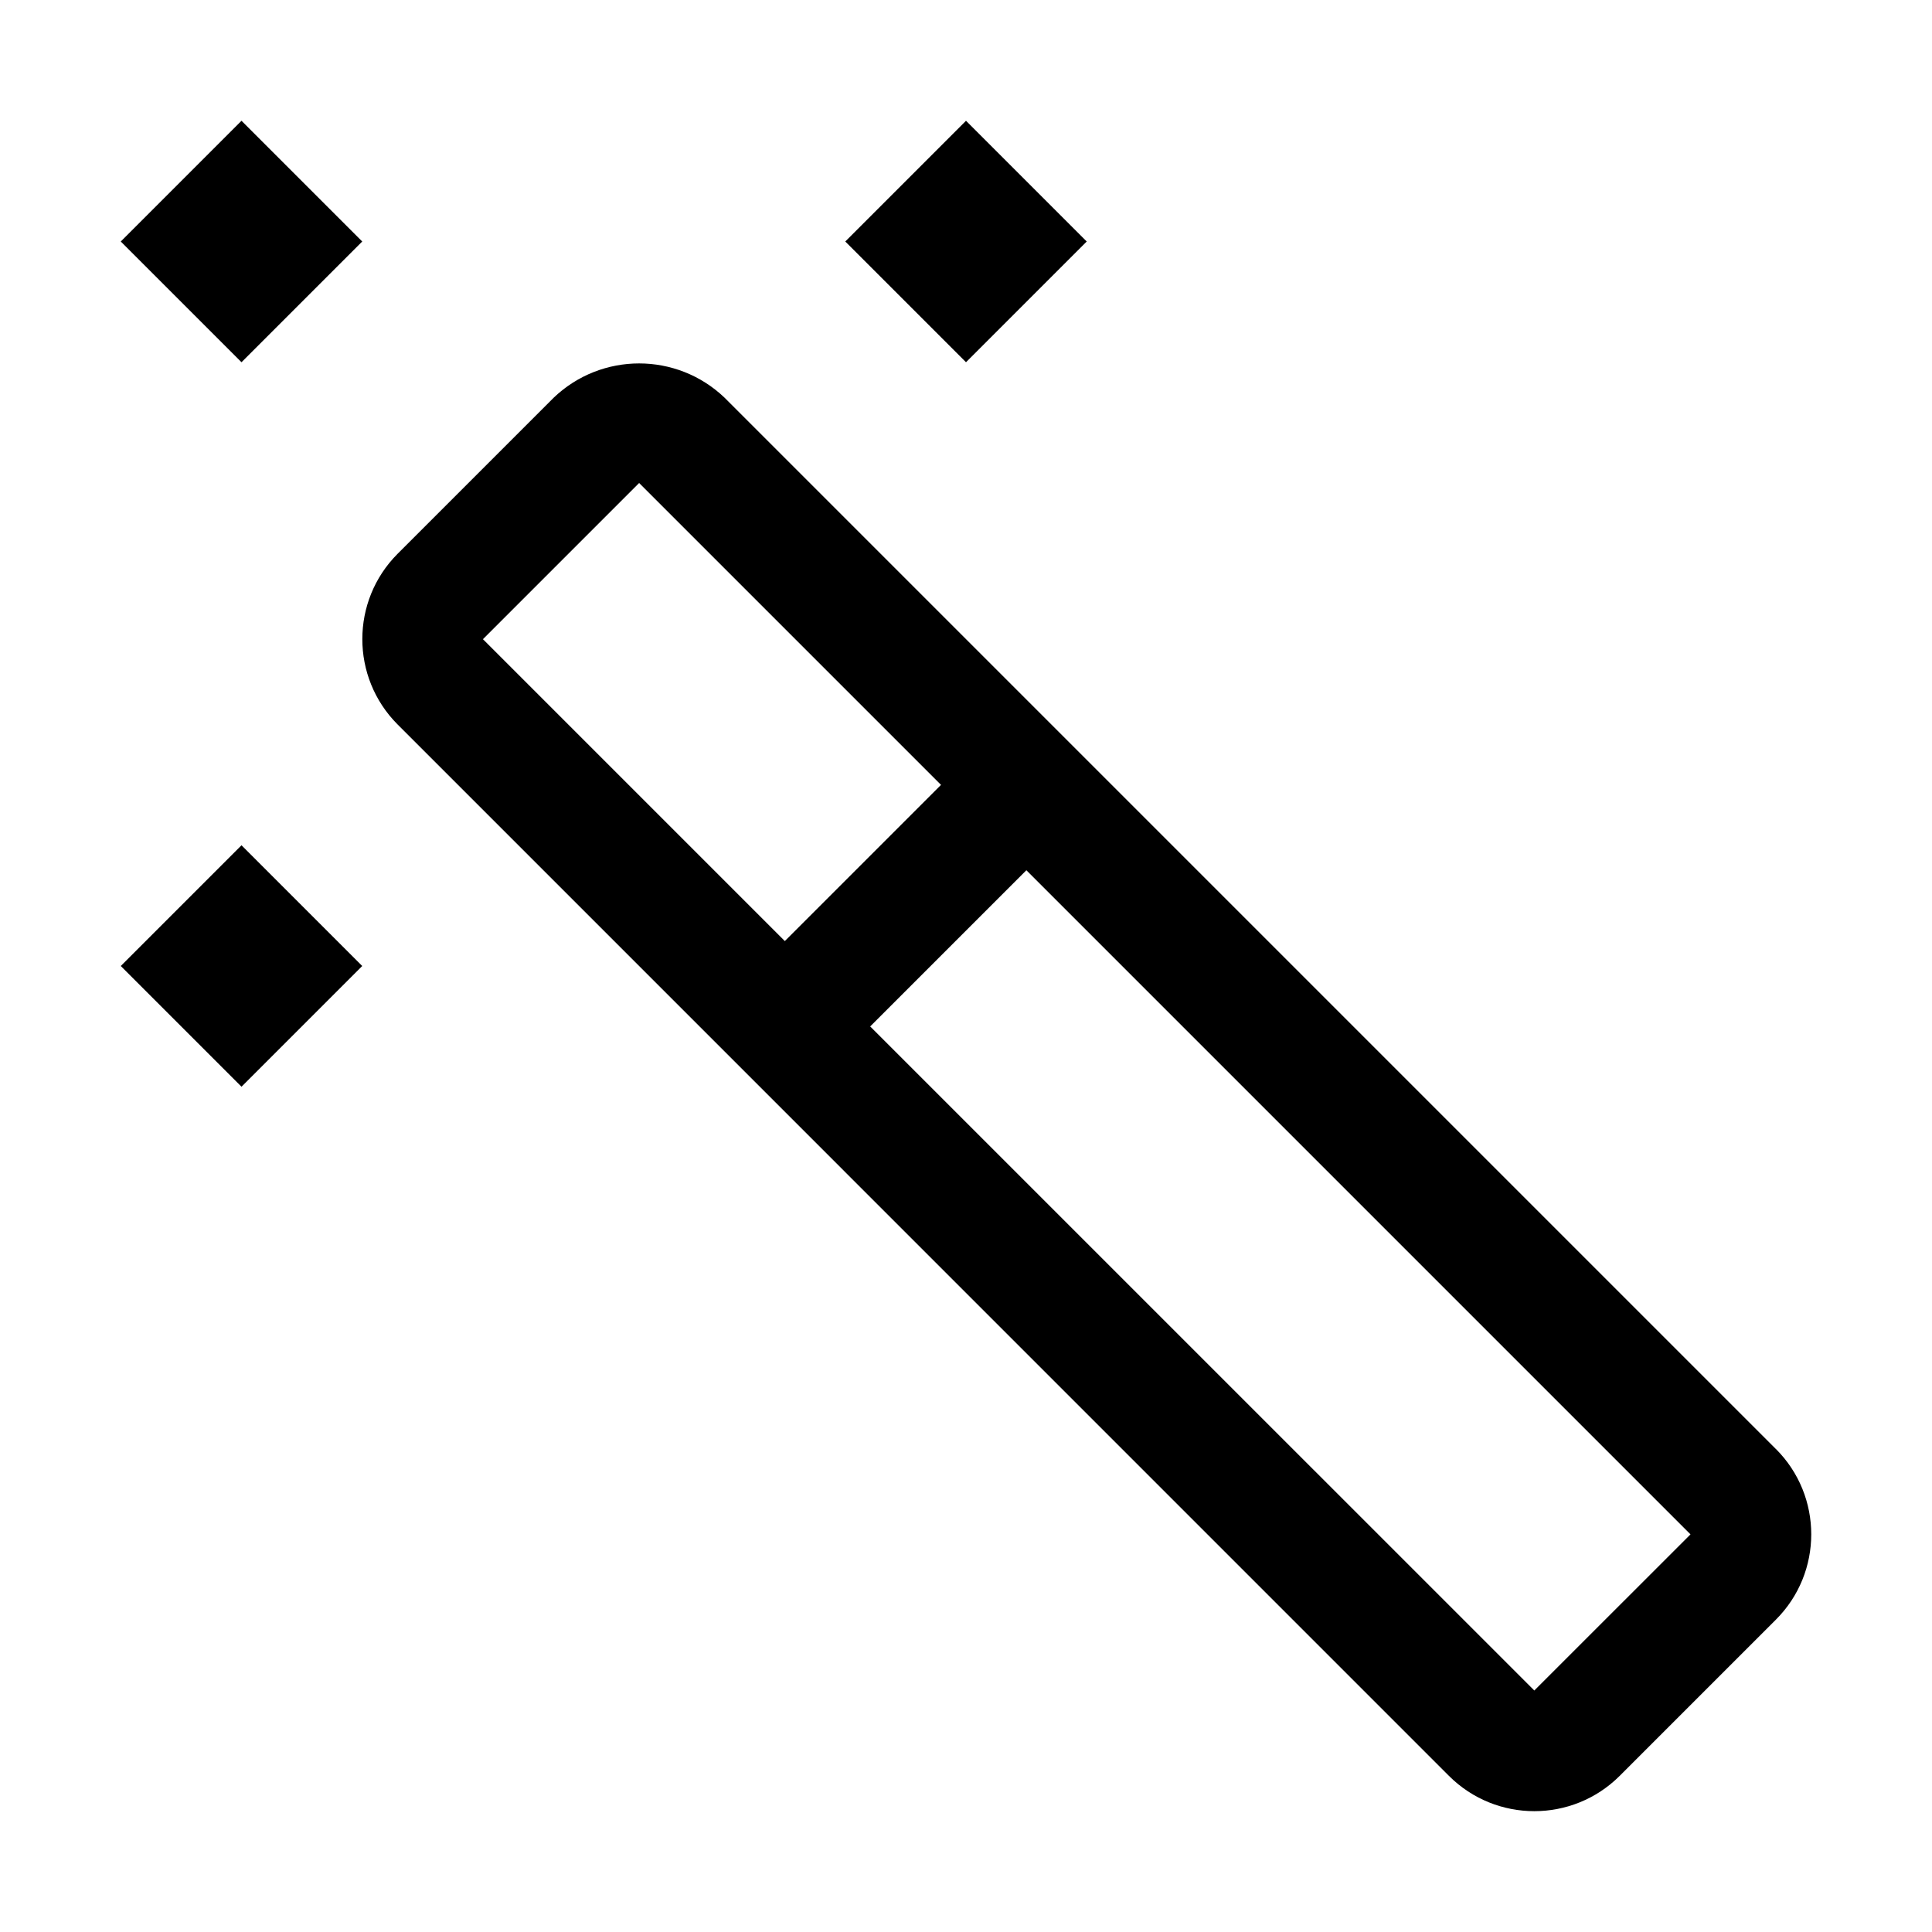
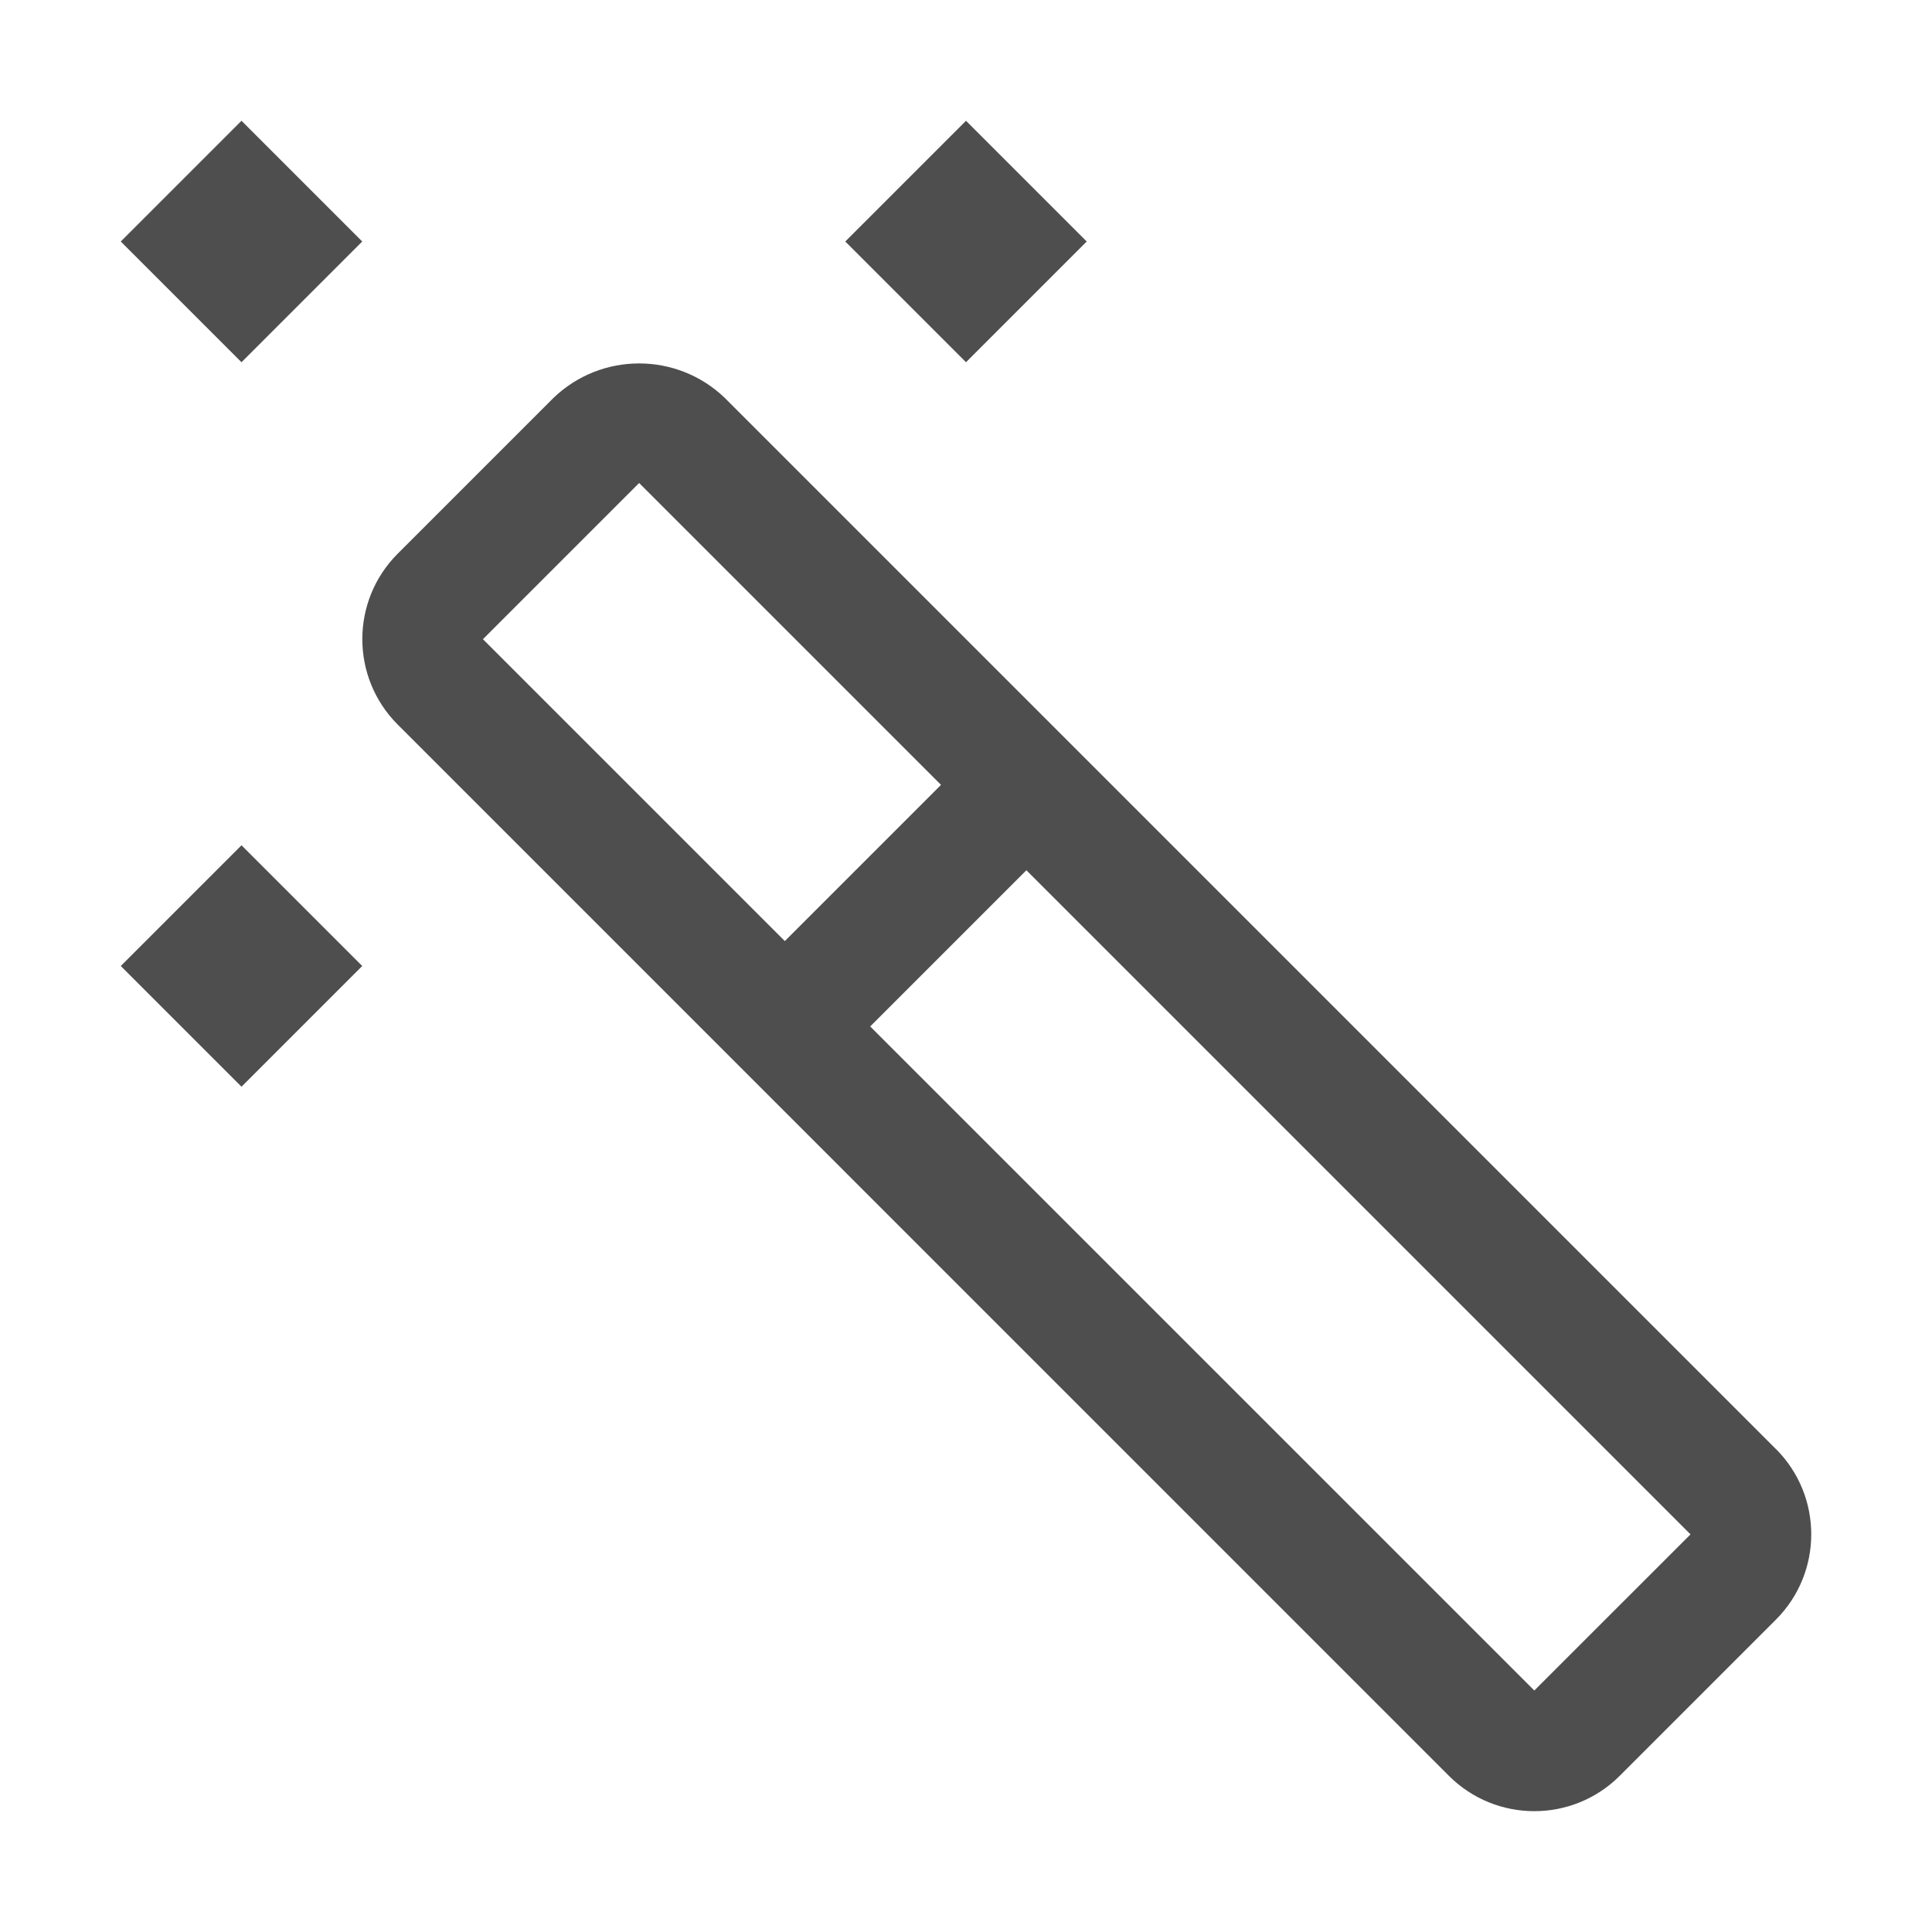
- <svg xmlns="http://www.w3.org/2000/svg" fill="#000000" width="800px" height="800px" viewBox="0 0 32 32" id="icon">
+ <svg xmlns="http://www.w3.org/2000/svg" fill="#4e4e4e" width="800px" height="800px" viewBox="0 0 32 32" id="icon">
  <defs>
    <style>.cls-1{fill:none;}</style>
  </defs>
  <path d="M29.414,24,12,6.586a2.048,2.048,0,0,0-2.828,0l-2.586,2.586a2.002,2.002,0,0,0,0,2.828L23.999,29.414a2.002,2.002,0,0,0,2.828,0l2.587-2.587a1.999,1.999,0,0,0,0-2.828ZM8,10.586,10.586,8l5,5-2.587,2.587-5-5ZM25.413,28l-11-10.999L17,14.414l11,11Z" />
  <rect x="2.586" y="14.586" width="2.828" height="2.828" transform="translate(-10.1421 7.5147) rotate(-45)" />
  <rect x="14.586" y="2.586" width="2.828" height="2.828" transform="translate(1.8579 12.4853) rotate(-45)" />
  <rect x="2.586" y="2.586" width="2.828" height="2.828" transform="translate(-1.6569 4) rotate(-45)" />
  <rect id="_Transparent_Rectangle_" data-name="&lt;Transparent Rectangle&gt;" class="cls-1" width="32" height="32" />
</svg>
